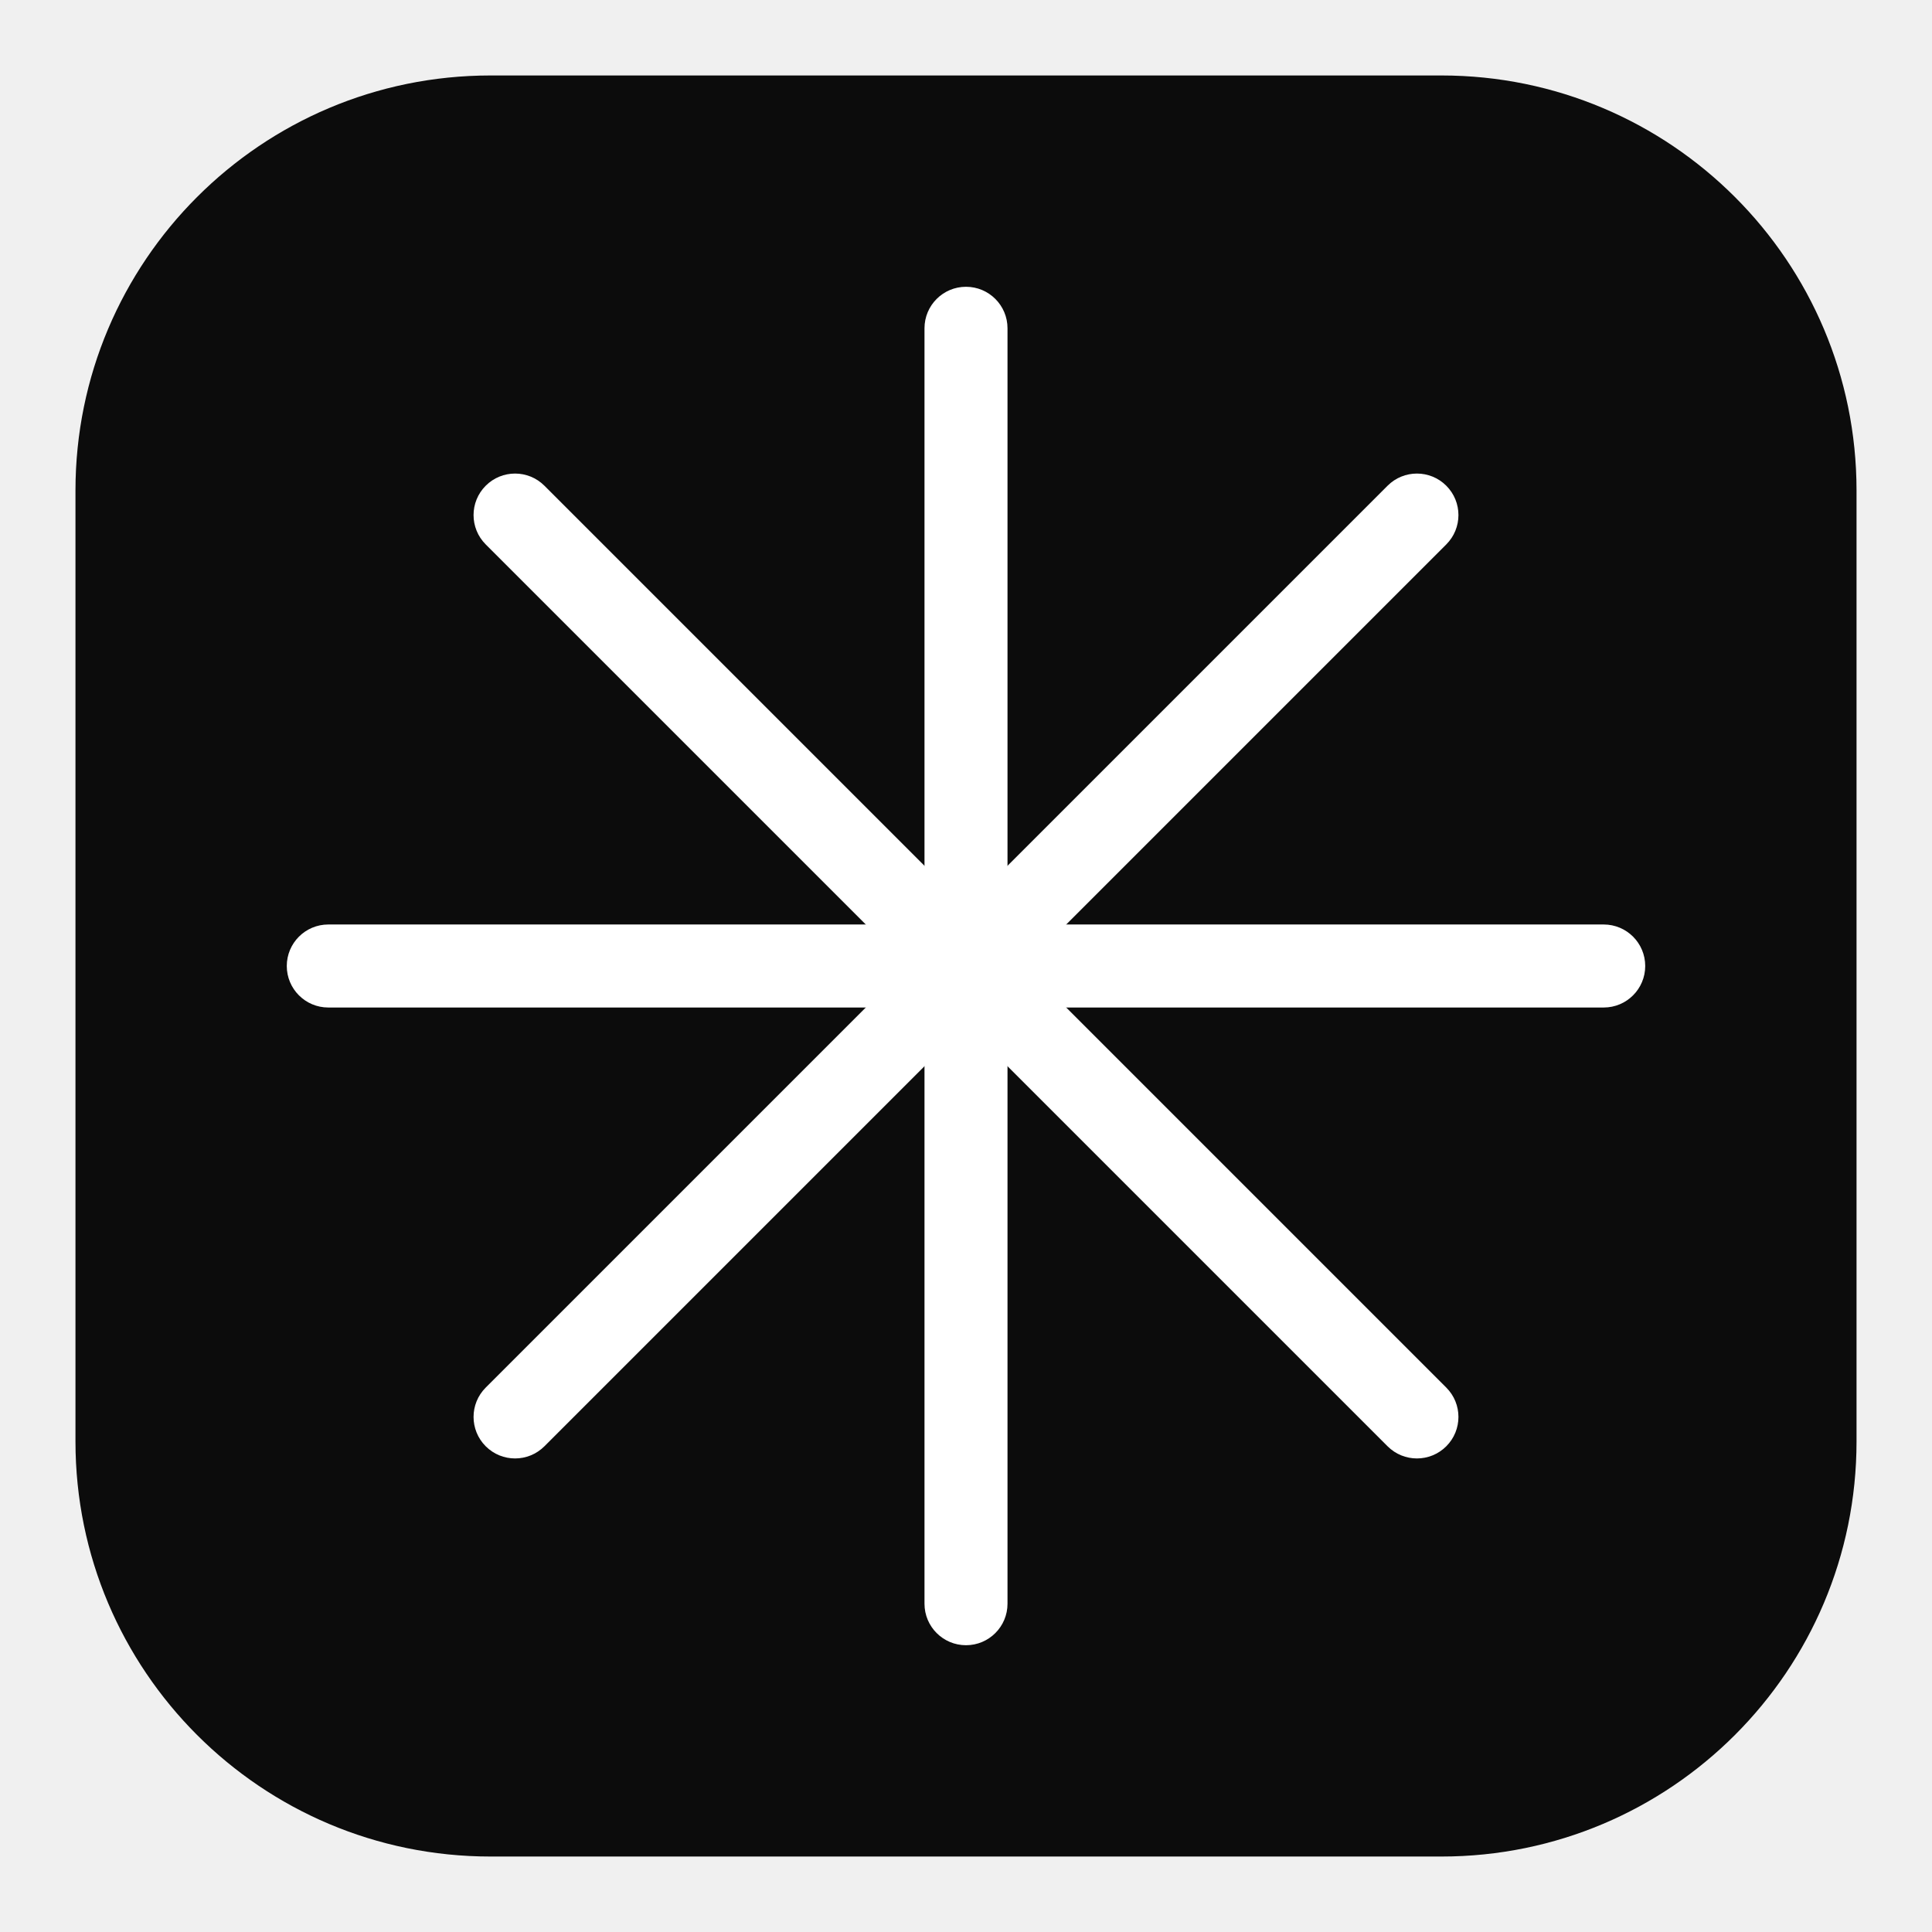
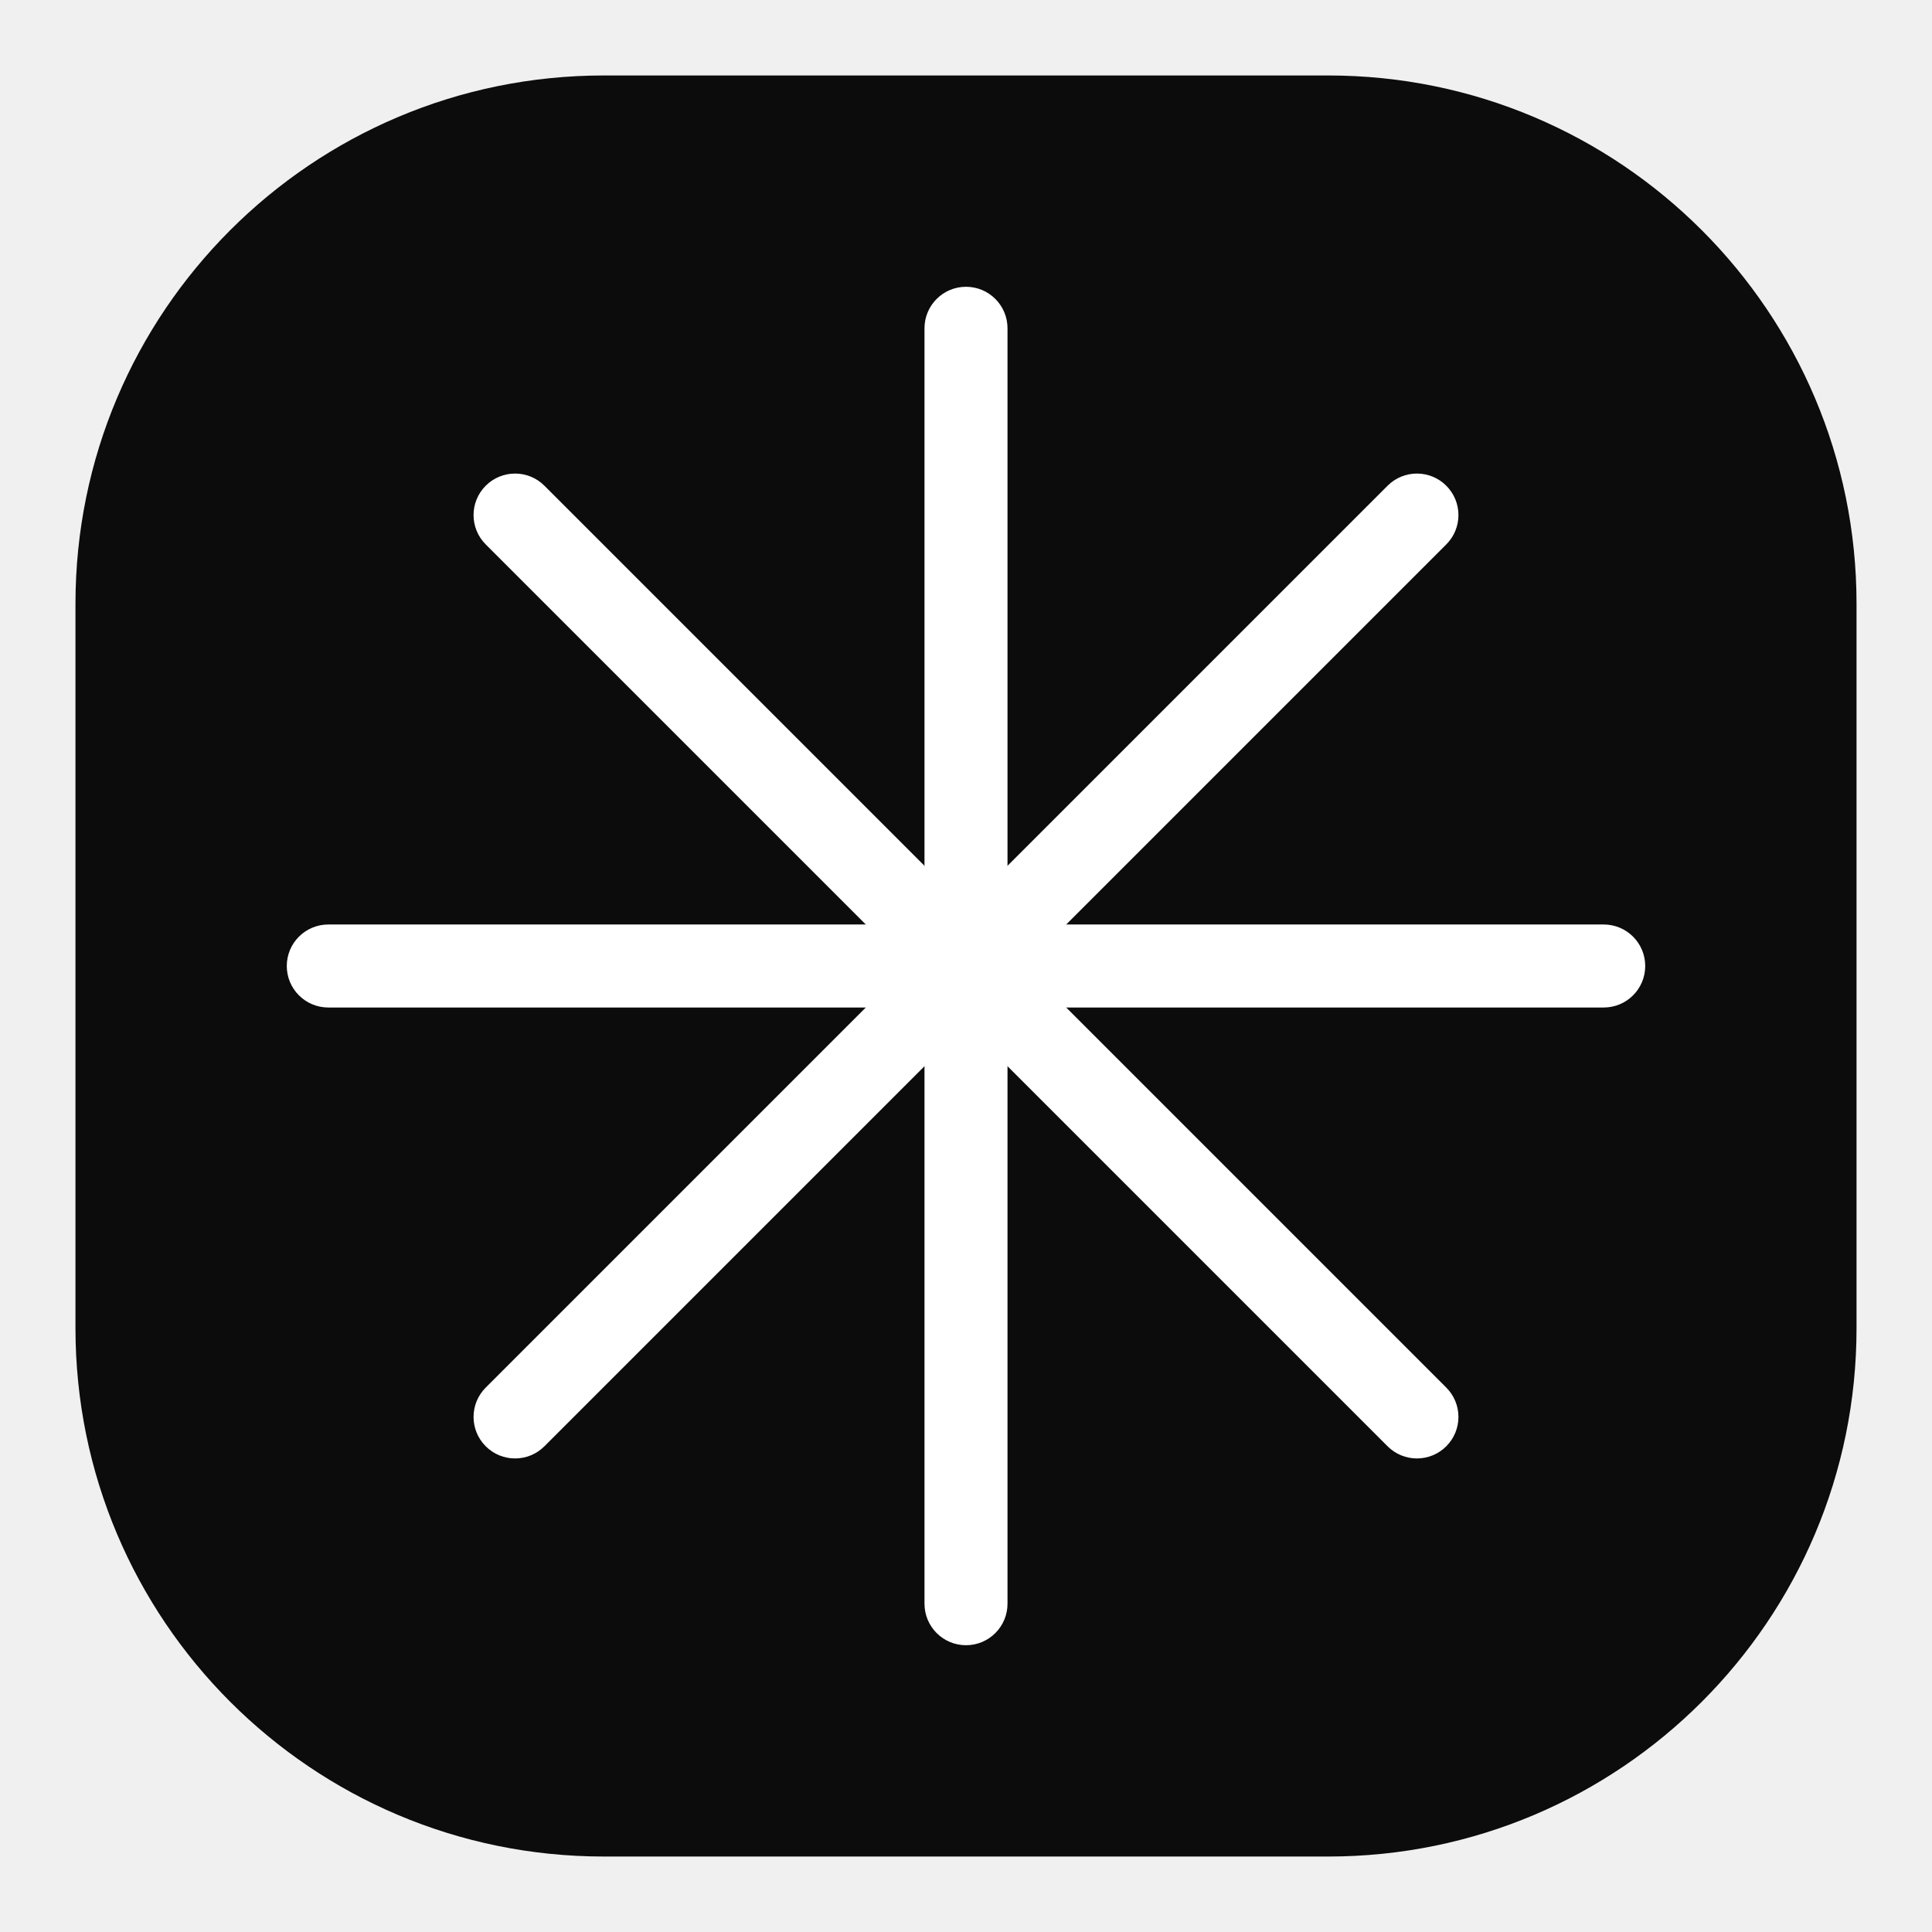
<svg xmlns="http://www.w3.org/2000/svg" viewBox="0 0 1024 1024">
  <rect width="1024" height="1024" fill="transparent" />
-   <rect x="40" y="40" width="944" height="944" rx="220" fill="#0c0c0c" />
+   <rect x="40" y="40" width="944" height="944" rx="280" fill="#0c0c0c" />
  <g transform="translate(512,512)" fill="#ffffff">
    <rect x="-22" y="-360" width="44" height="720" rx="22" />
    <rect x="-360" y="-22" width="720" height="44" rx="22" />
    <rect x="-22" y="-360" width="44" height="720" rx="22" transform="rotate(45)" />
    <rect x="-22" y="-360" width="44" height="720" rx="22" transform="rotate(-45)" />
  </g>
</svg>
